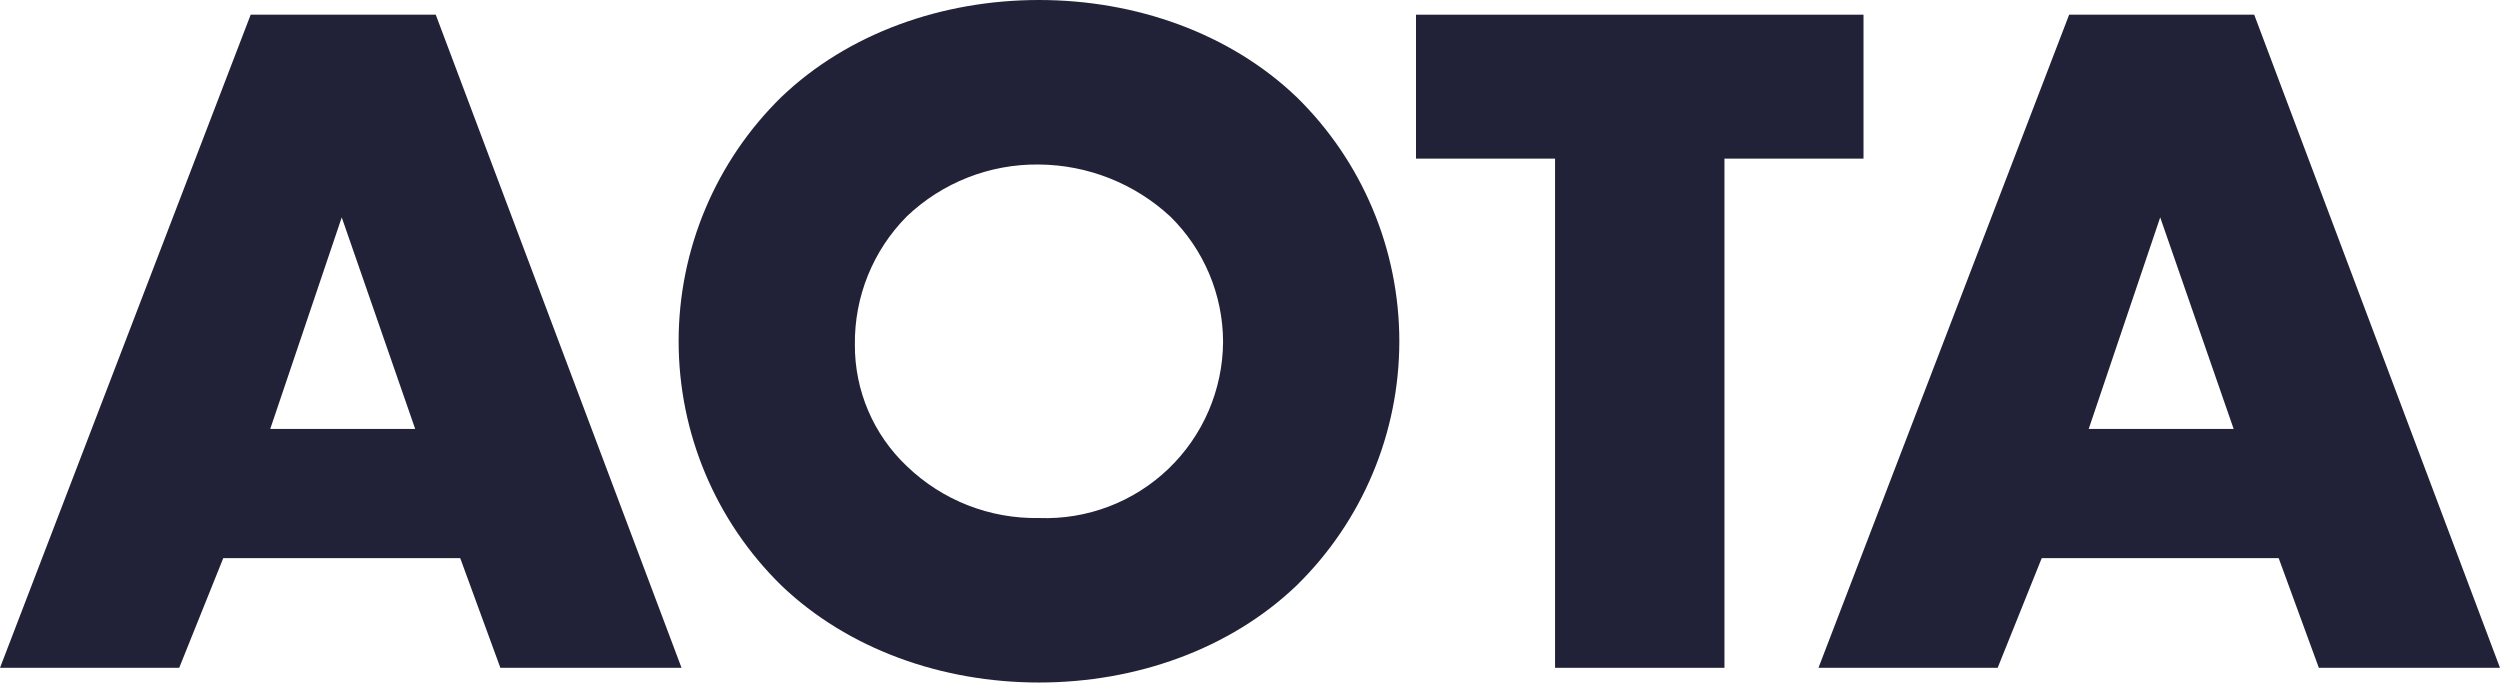
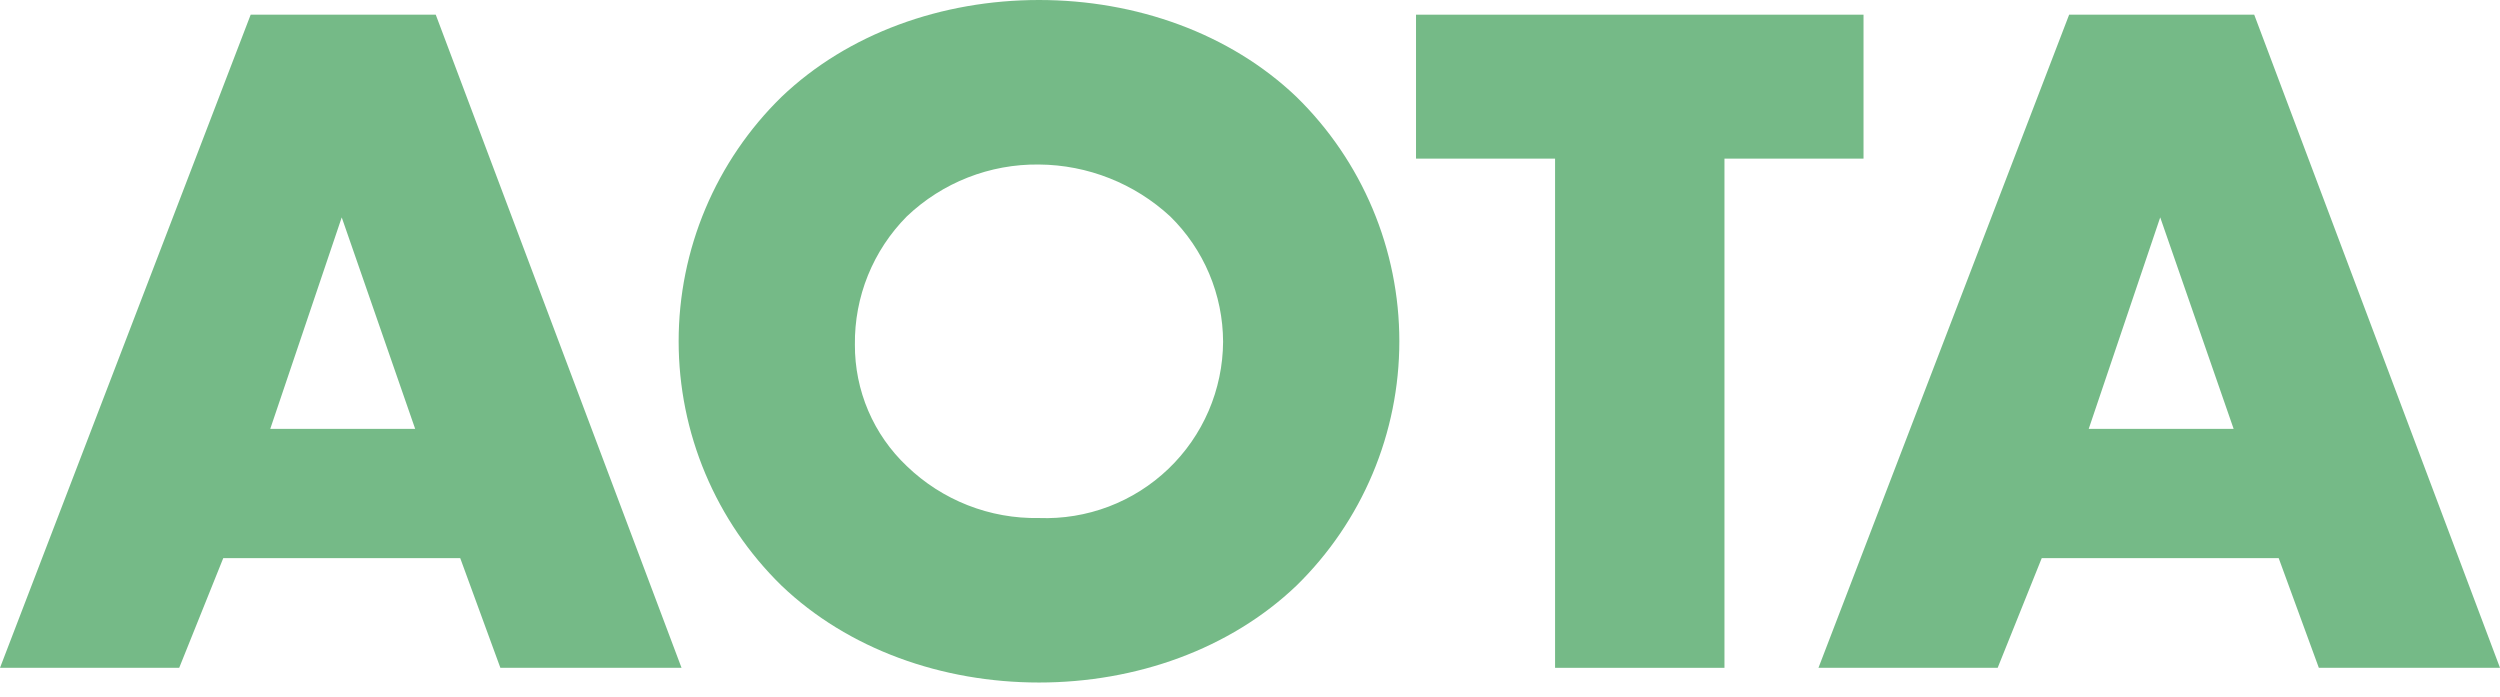
- <svg xmlns="http://www.w3.org/2000/svg" id="Layer_1" data-name="Layer 1" viewBox="0 0 229.767 62.727">
-   <g id="type">
-     <path id="type_CompoundPathItem_" data-name="type &lt;CompoundPathItem&gt;" d="M42.298,51.298H20.519l-4.05,10.08H0L23.039,1.35H40.048L62.638,61.377H45.988Zm-4.14-11.879-6.75-19.44-6.57,19.44Z" style="fill: #212237" />
-     <path id="type_CompoundPathItem_2" data-name="type &lt;CompoundPathItem&gt;" d="M119.158,53.818c-6.12,5.85-14.76,8.91-23.669,8.91s-17.549-3.06-23.669-8.91a31.402,31.402,0,0,1,0-44.908C77.94,3.06,86.58,0,95.489,0s17.549,3.06,23.669,8.91a31.403,31.403,0,0,1,0,44.908ZM83.339,19.889a16.455,16.455,0,0,0-4.77,11.79,15.258,15.258,0,0,0,4.77,11.16,17.032,17.032,0,0,0,12.15,4.77,16.304,16.304,0,0,0,16.919-16.199,16.197,16.197,0,0,0-4.86-11.52,17.967,17.967,0,0,0-12.059-4.77A17.29,17.29,0,0,0,83.339,19.889Z" style="fill: #212237" />
-     <path id="type_CompoundPathItem_3" data-name="type &lt;CompoundPathItem&gt;" d="M158.489,14.579V61.377H142.92V14.579H130.14V1.35h41.129v13.229Z" style="fill: #212237" />
-     <path id="type_CompoundPathItem_4" data-name="type &lt;CompoundPathItem&gt;" d="M209.427,51.298H187.648l-4.05,10.08H167.129L190.168,1.35h17.009l22.589,60.027H213.117Zm-4.14-11.879-6.75-19.44-6.57,19.44Z" style="fill: #212237" />
-   </g>
+ <svg xmlns="http://www.w3.org/2000/svg" width="140" height="39" viewBox="0 0 140 39" fill="none">
+   <path d="M25.773 31.256H12.502L10.035 37.398H0L14.038 0.822H24.402L38.166 37.398H28.021L25.773 31.256ZM23.25 24.018L19.137 12.173L15.134 24.018H23.25Z" fill="#75BA87" />
+   <path d="M72.606 32.792C68.877 36.356 63.612 38.221 58.184 38.221C52.756 38.221 47.491 36.356 43.762 32.792C41.939 31.01 40.491 28.882 39.502 26.532C38.513 24.183 38.004 21.66 38.004 19.11C38.004 16.561 38.513 14.038 39.502 11.688C40.491 9.339 41.939 7.211 43.762 5.429C47.491 1.865 52.755 0 58.184 0C63.612 0 68.877 1.865 72.606 5.429C74.428 7.211 75.876 9.339 76.865 11.689C77.854 14.038 78.363 16.562 78.363 19.111C78.363 21.66 77.854 24.183 76.865 26.532C75.876 28.882 74.428 31.01 72.606 32.792V32.792ZM50.781 12.119C49.844 13.063 49.105 14.185 48.605 15.418C48.106 16.652 47.858 17.972 47.874 19.303C47.868 20.575 48.123 21.834 48.622 23.004C49.122 24.174 49.857 25.228 50.781 26.102C51.763 27.05 52.923 27.794 54.193 28.293C55.463 28.792 56.819 29.035 58.184 29.009C59.514 29.059 60.841 28.841 62.086 28.369C63.331 27.896 64.467 27.178 65.429 26.257C66.391 25.337 67.157 24.232 67.684 23.009C68.21 21.786 68.485 20.47 68.493 19.139C68.489 17.831 68.225 16.537 67.717 15.332C67.209 14.127 66.466 13.035 65.532 12.12C63.53 10.27 60.91 9.233 58.184 9.213C55.431 9.177 52.774 10.22 50.781 12.119V12.119Z" fill="#75BA87" />
+   <path d="M96.57 8.883V37.398H87.084V8.883H79.297V0.822H104.357V8.883L96.57 8.883Z" fill="#75BA87" />
+   <path d="M127.607 31.256H114.337L111.869 37.398H101.834L115.872 0.822H126.236L140 37.398H129.855L127.607 31.256ZM125.084 24.018L120.972 12.173L116.968 24.018H125.084Z" fill="#75BA87" />
</svg>
